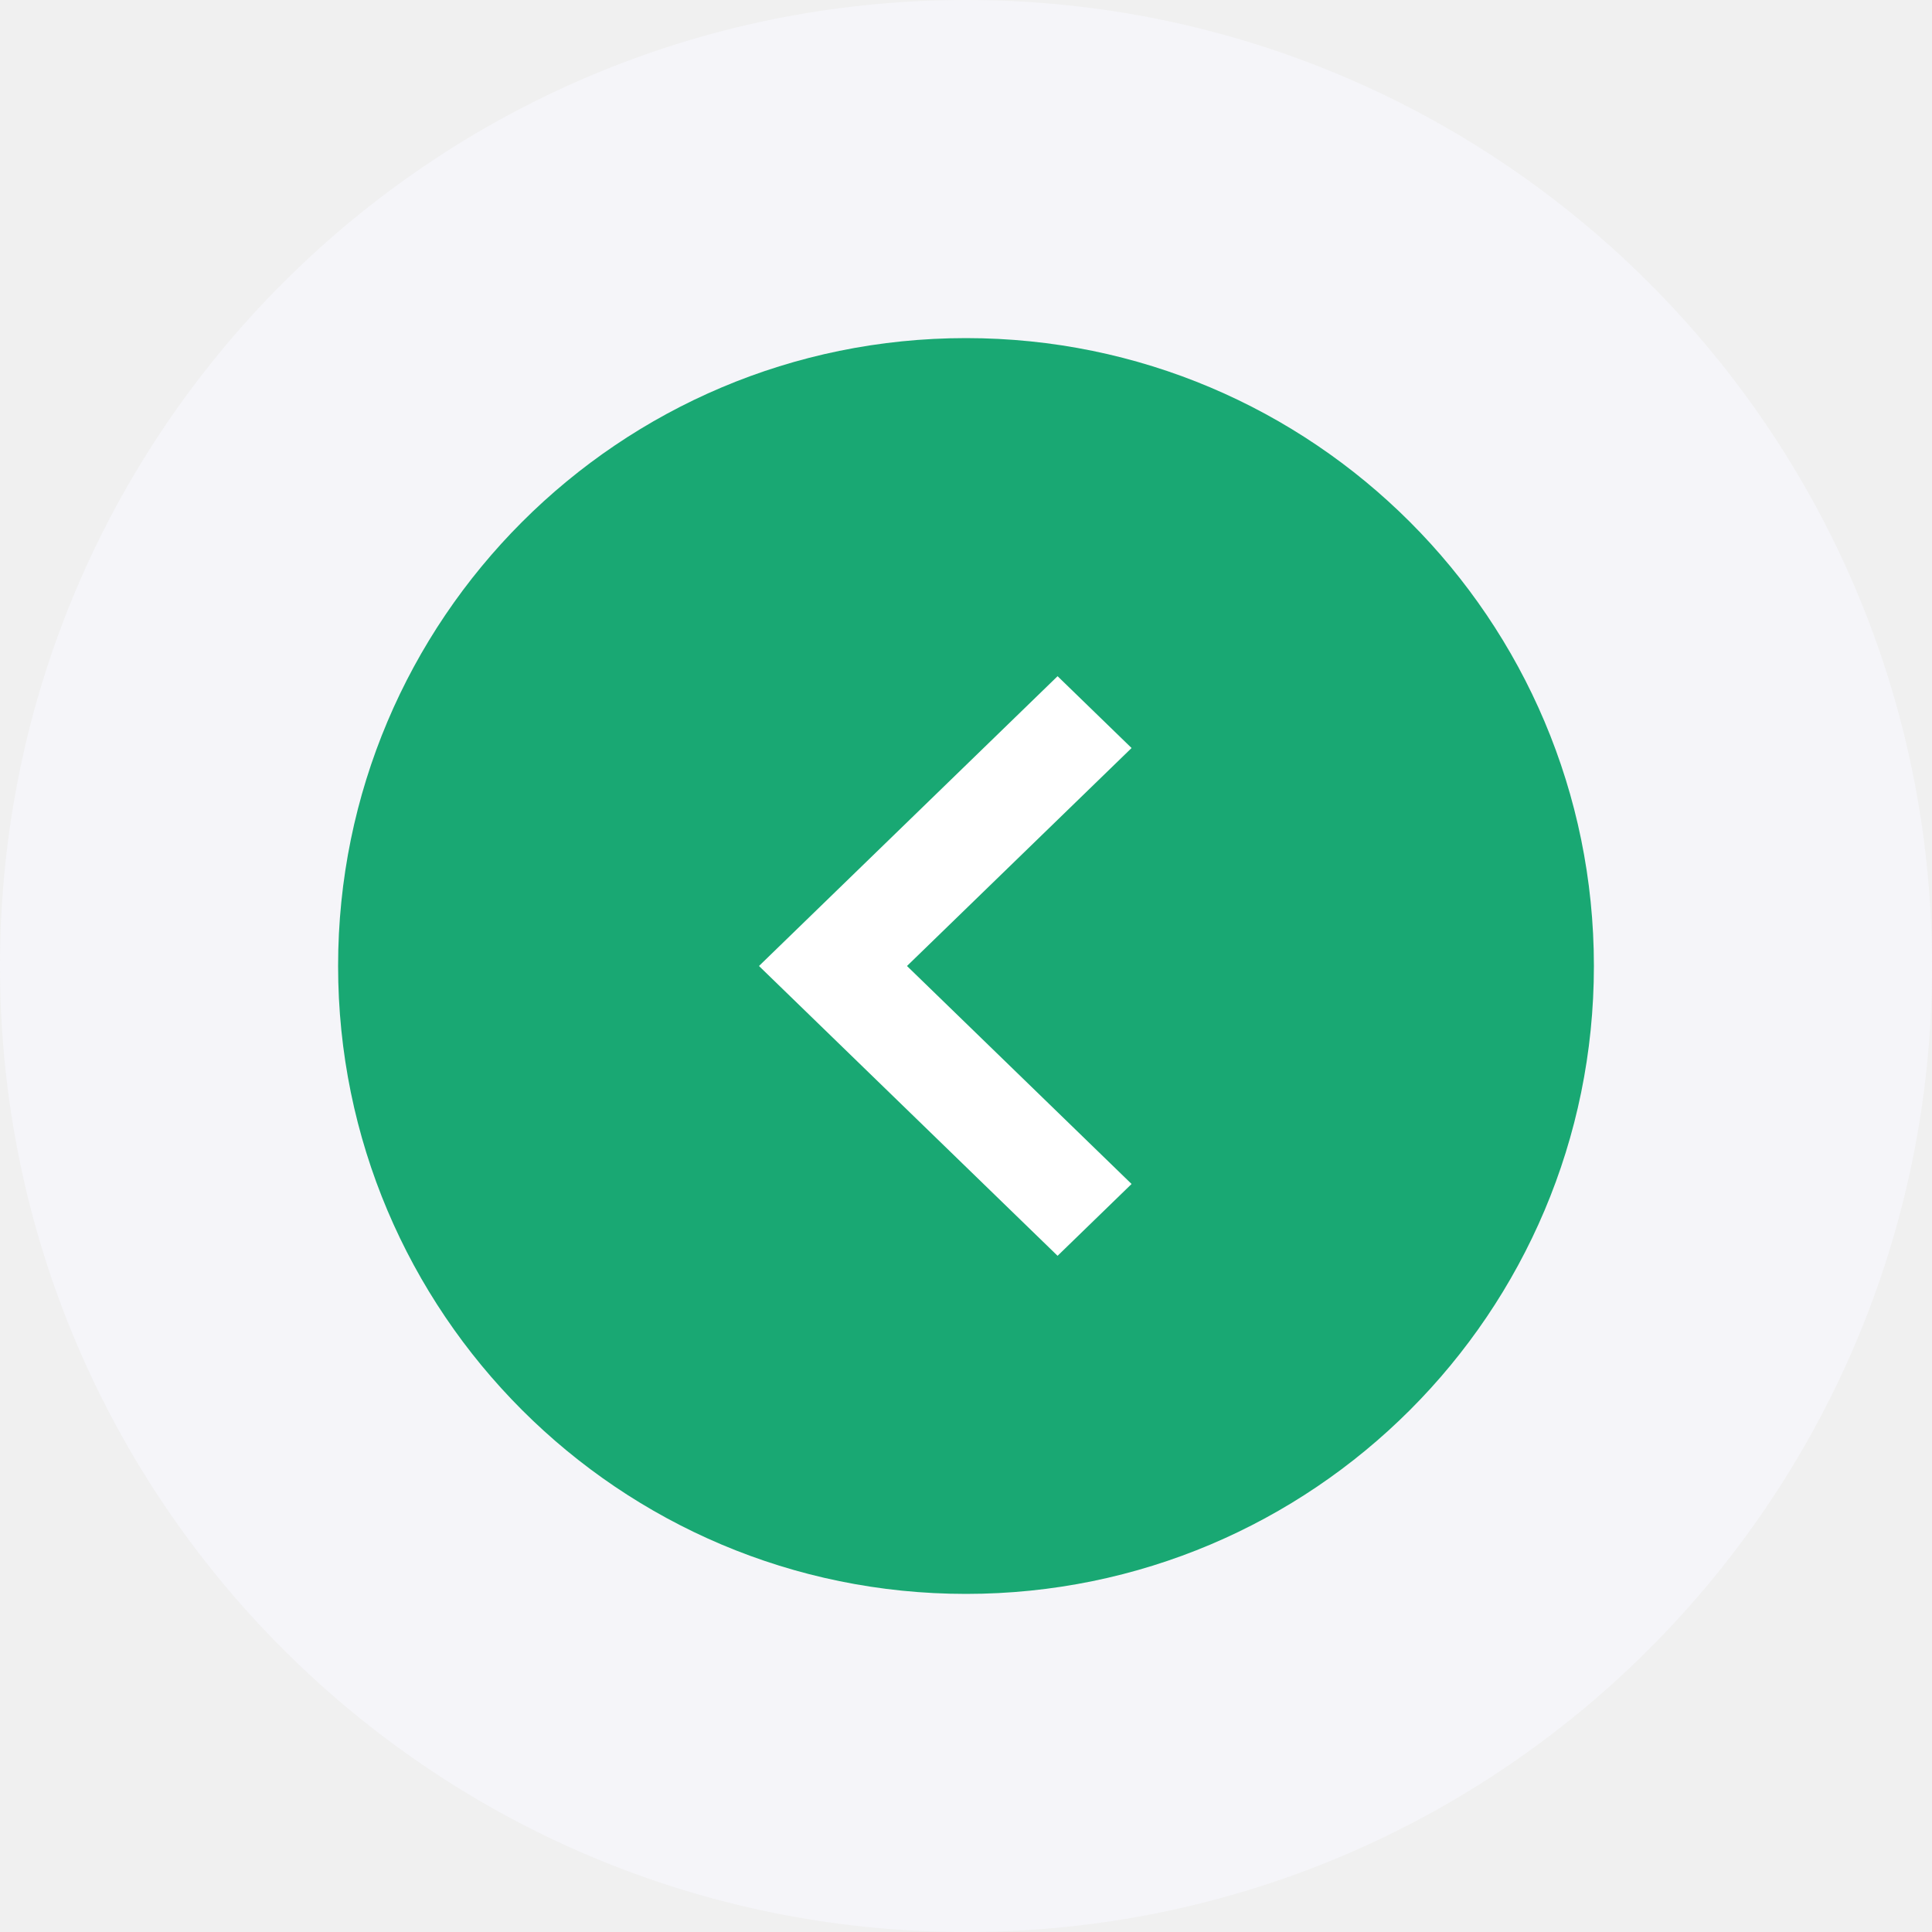
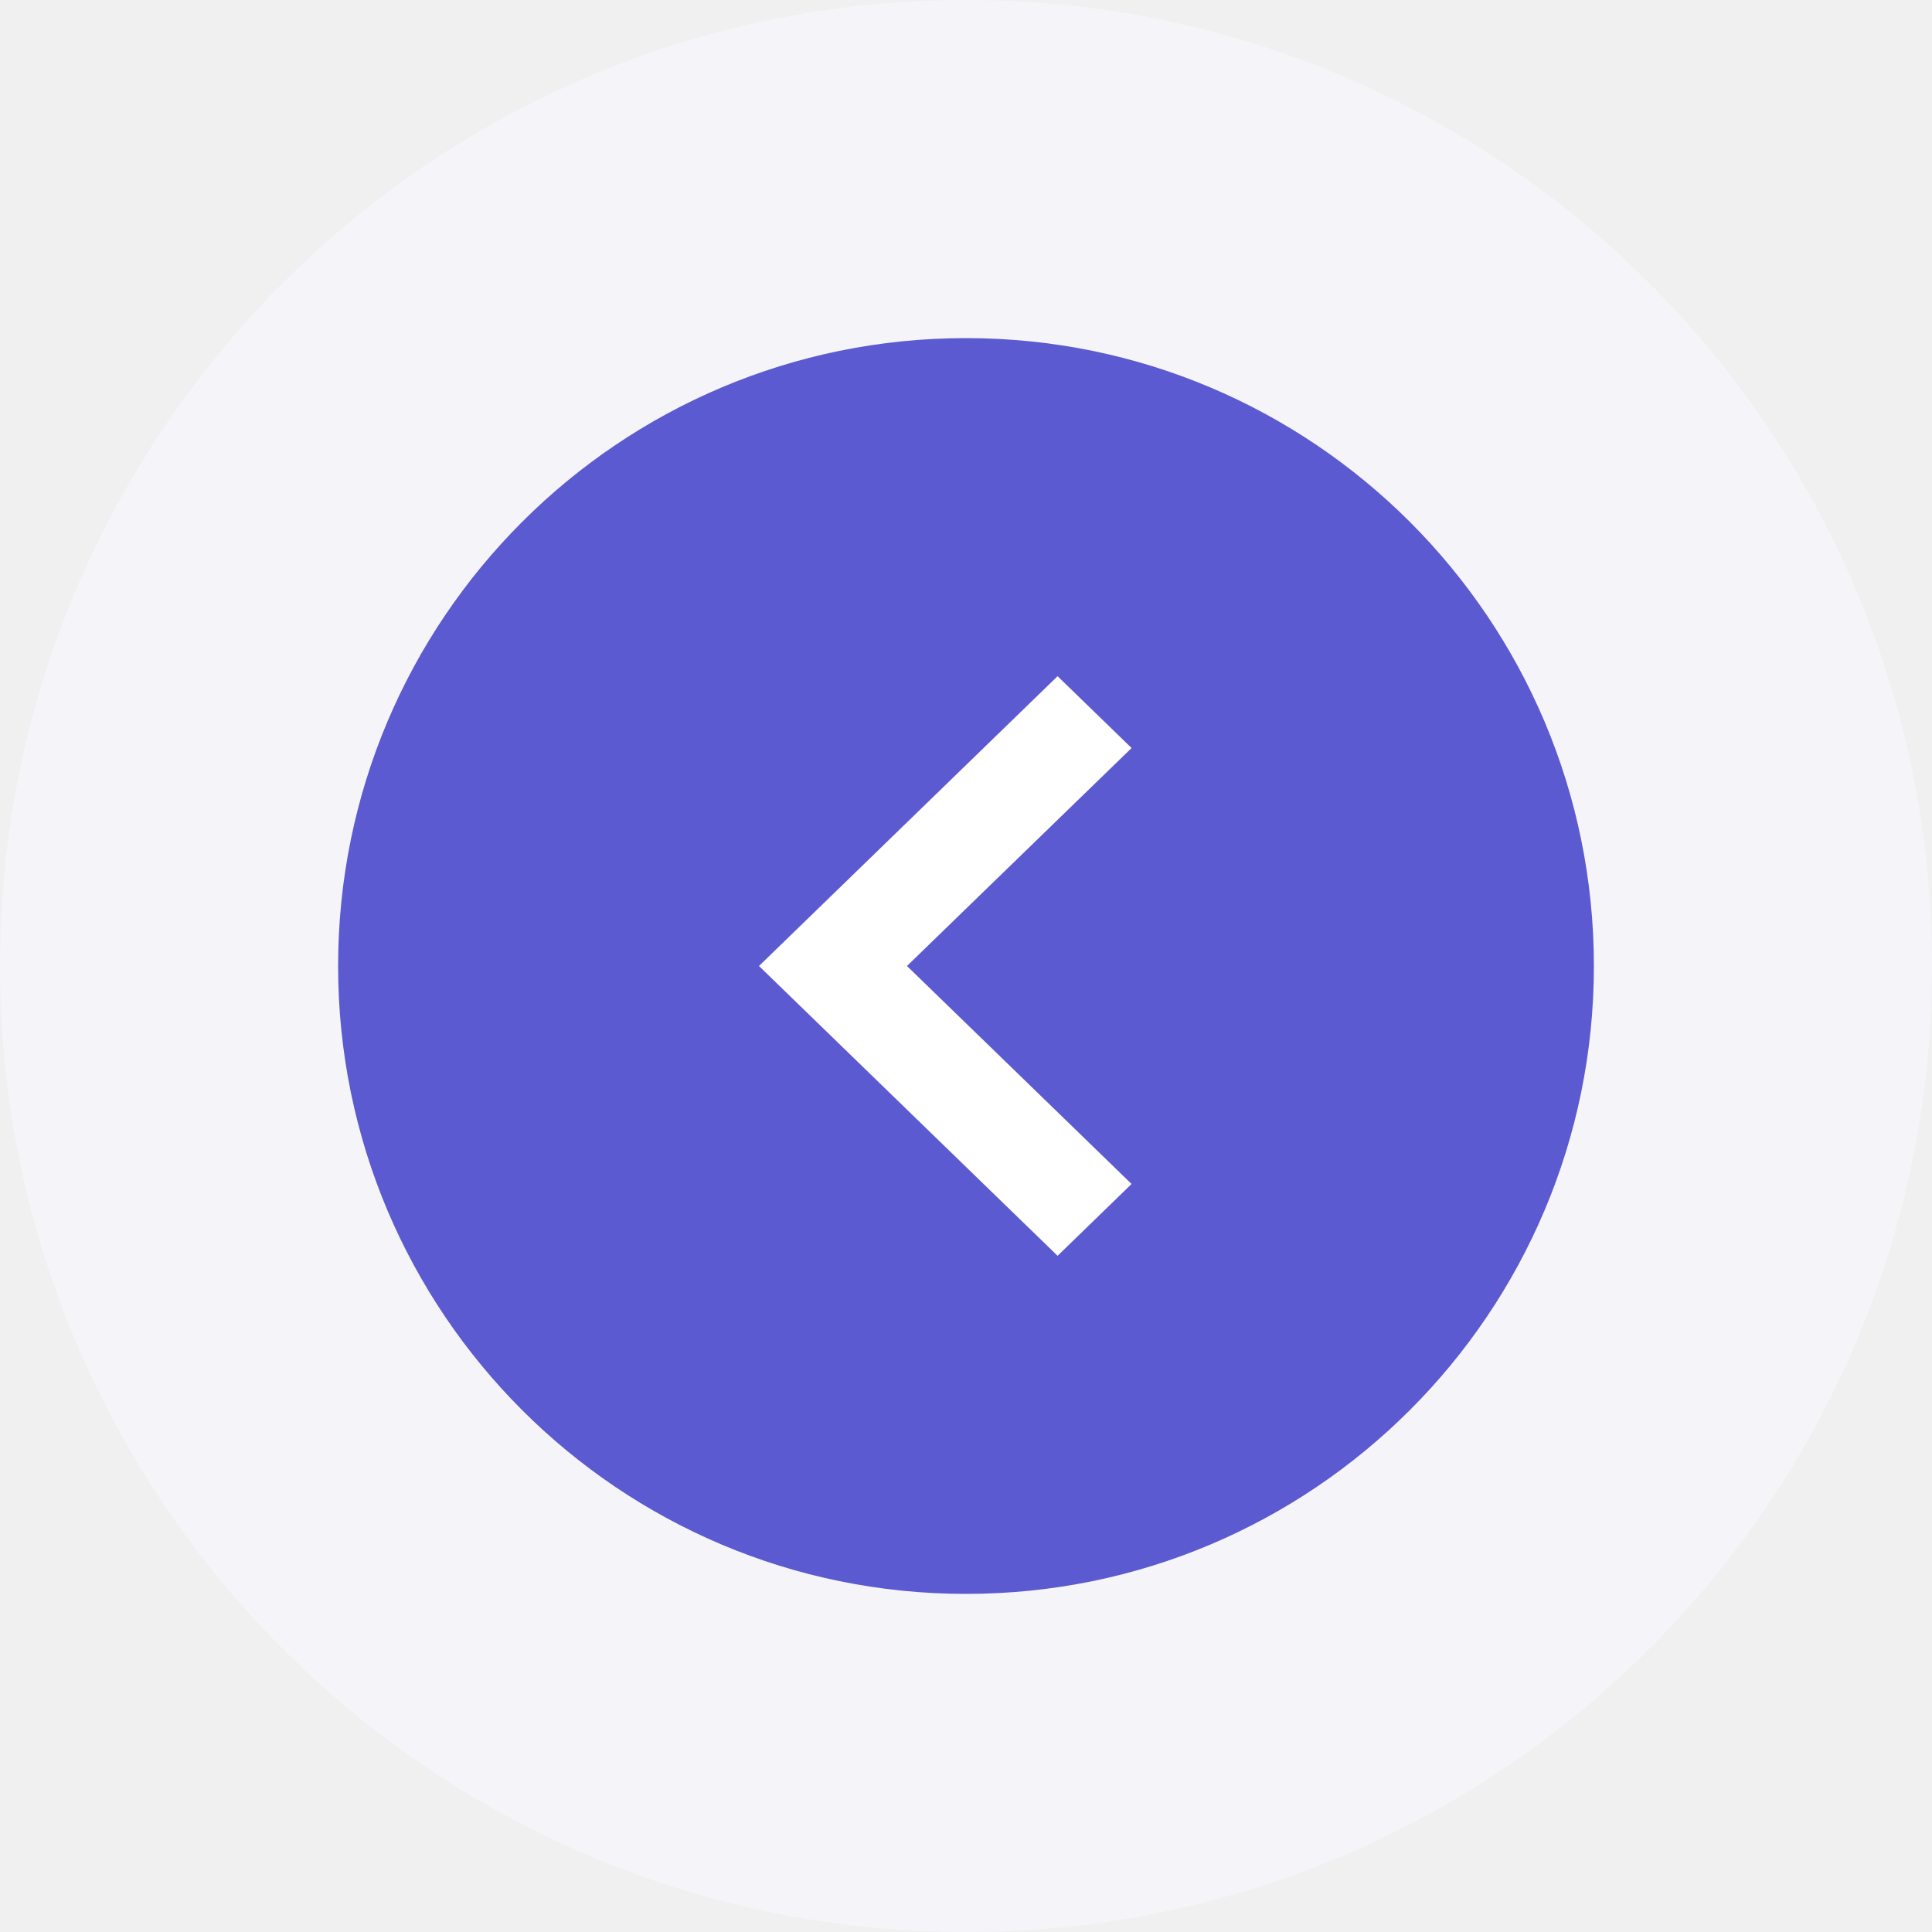
<svg xmlns="http://www.w3.org/2000/svg" id="icon" width="40" height="40" viewBox="0 0 40 40">
  <g id="Show-Hide_Sidebar_Button" data-name="Show-Hide Sidebar Button">
    <circle id="Oval" cx="20" cy="20" r="20" fill="#f5f5f9" />
    <g id="Group_1" data-name="Group 1">
-       <circle id="Oval-2" data-name="Oval" cx="13" cy="13" r="13" transform="translate(7 7)" fill="#19a873" />
+       <circle id="Oval-2" data-name="Oval" cx="13" cy="13" r="13" transform="translate(7 7)" fill="#5C5AD0" />
      <g id="Menu_Icon" data-name="Menu Icon" transform="translate(15 14)">
        <g id="icon-arrow-left" transform="translate(0.714)">
          <path id="Icon_Color" data-name="Icon Color" d="M6.182,0,0,6l6.182,6,1.532-1.487L3.064,6,7.714,1.487Z" fill="#fff" />
        </g>
      </g>
    </g>
  </g>
</svg>
